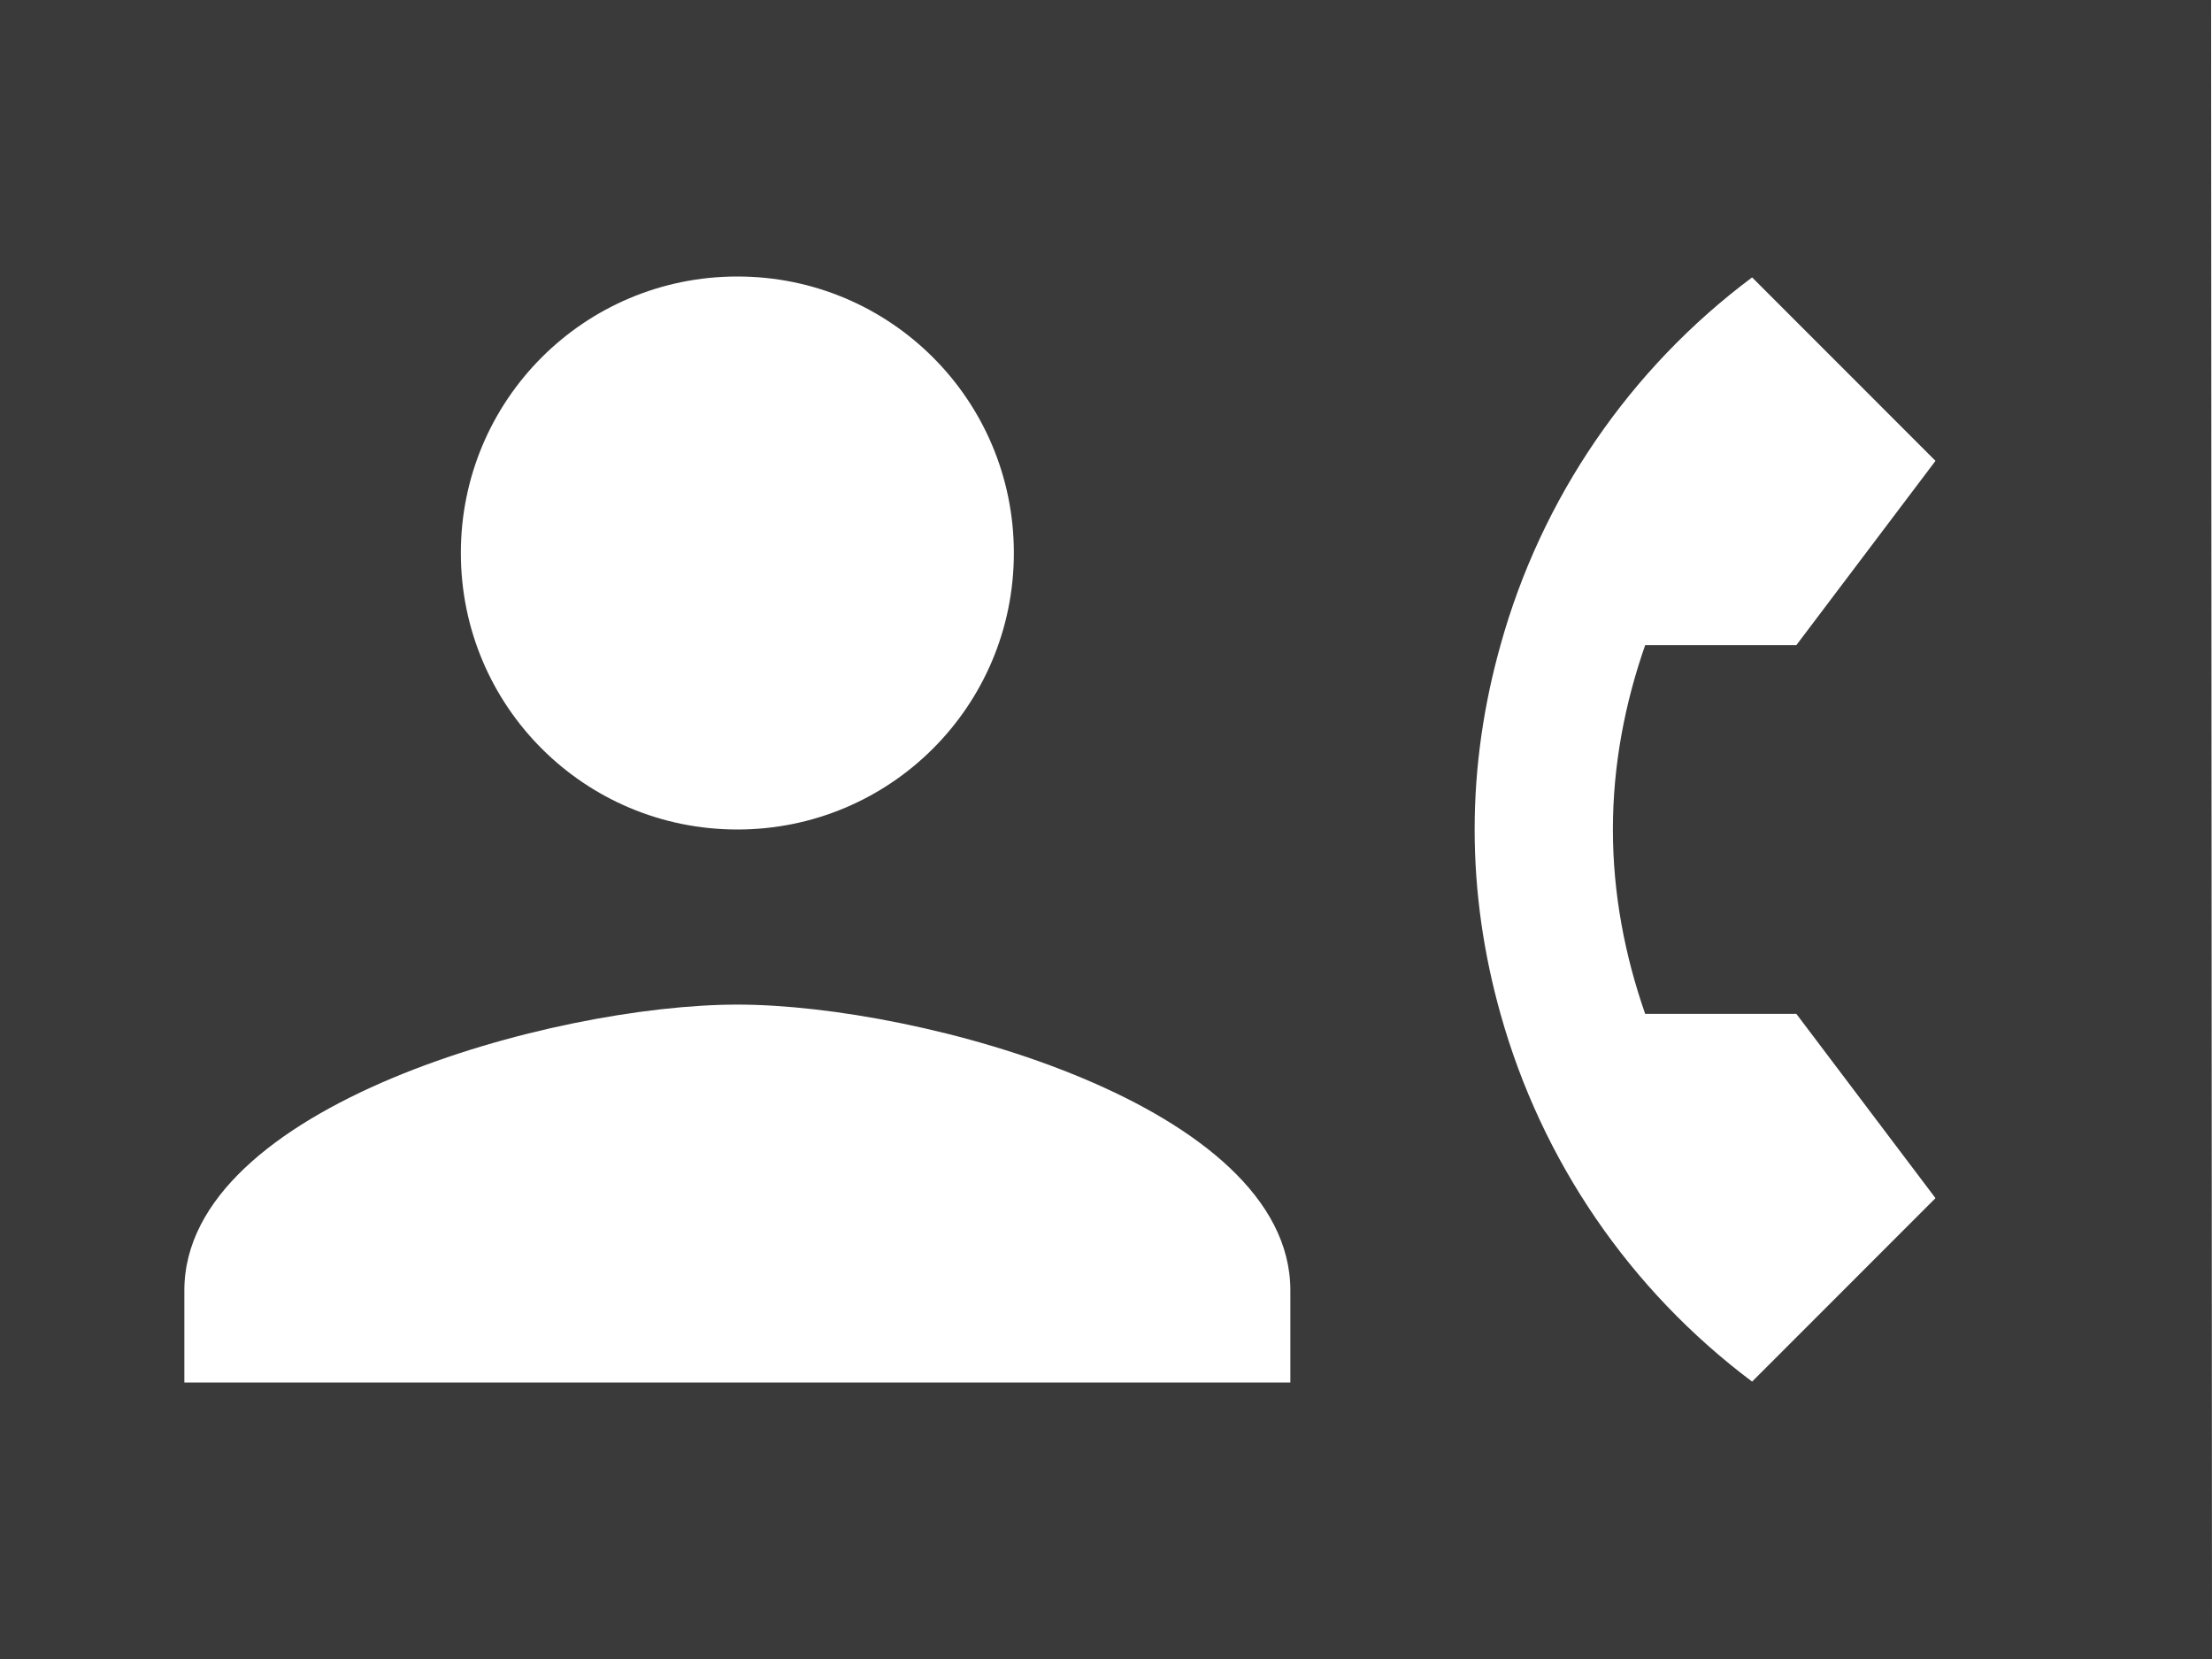
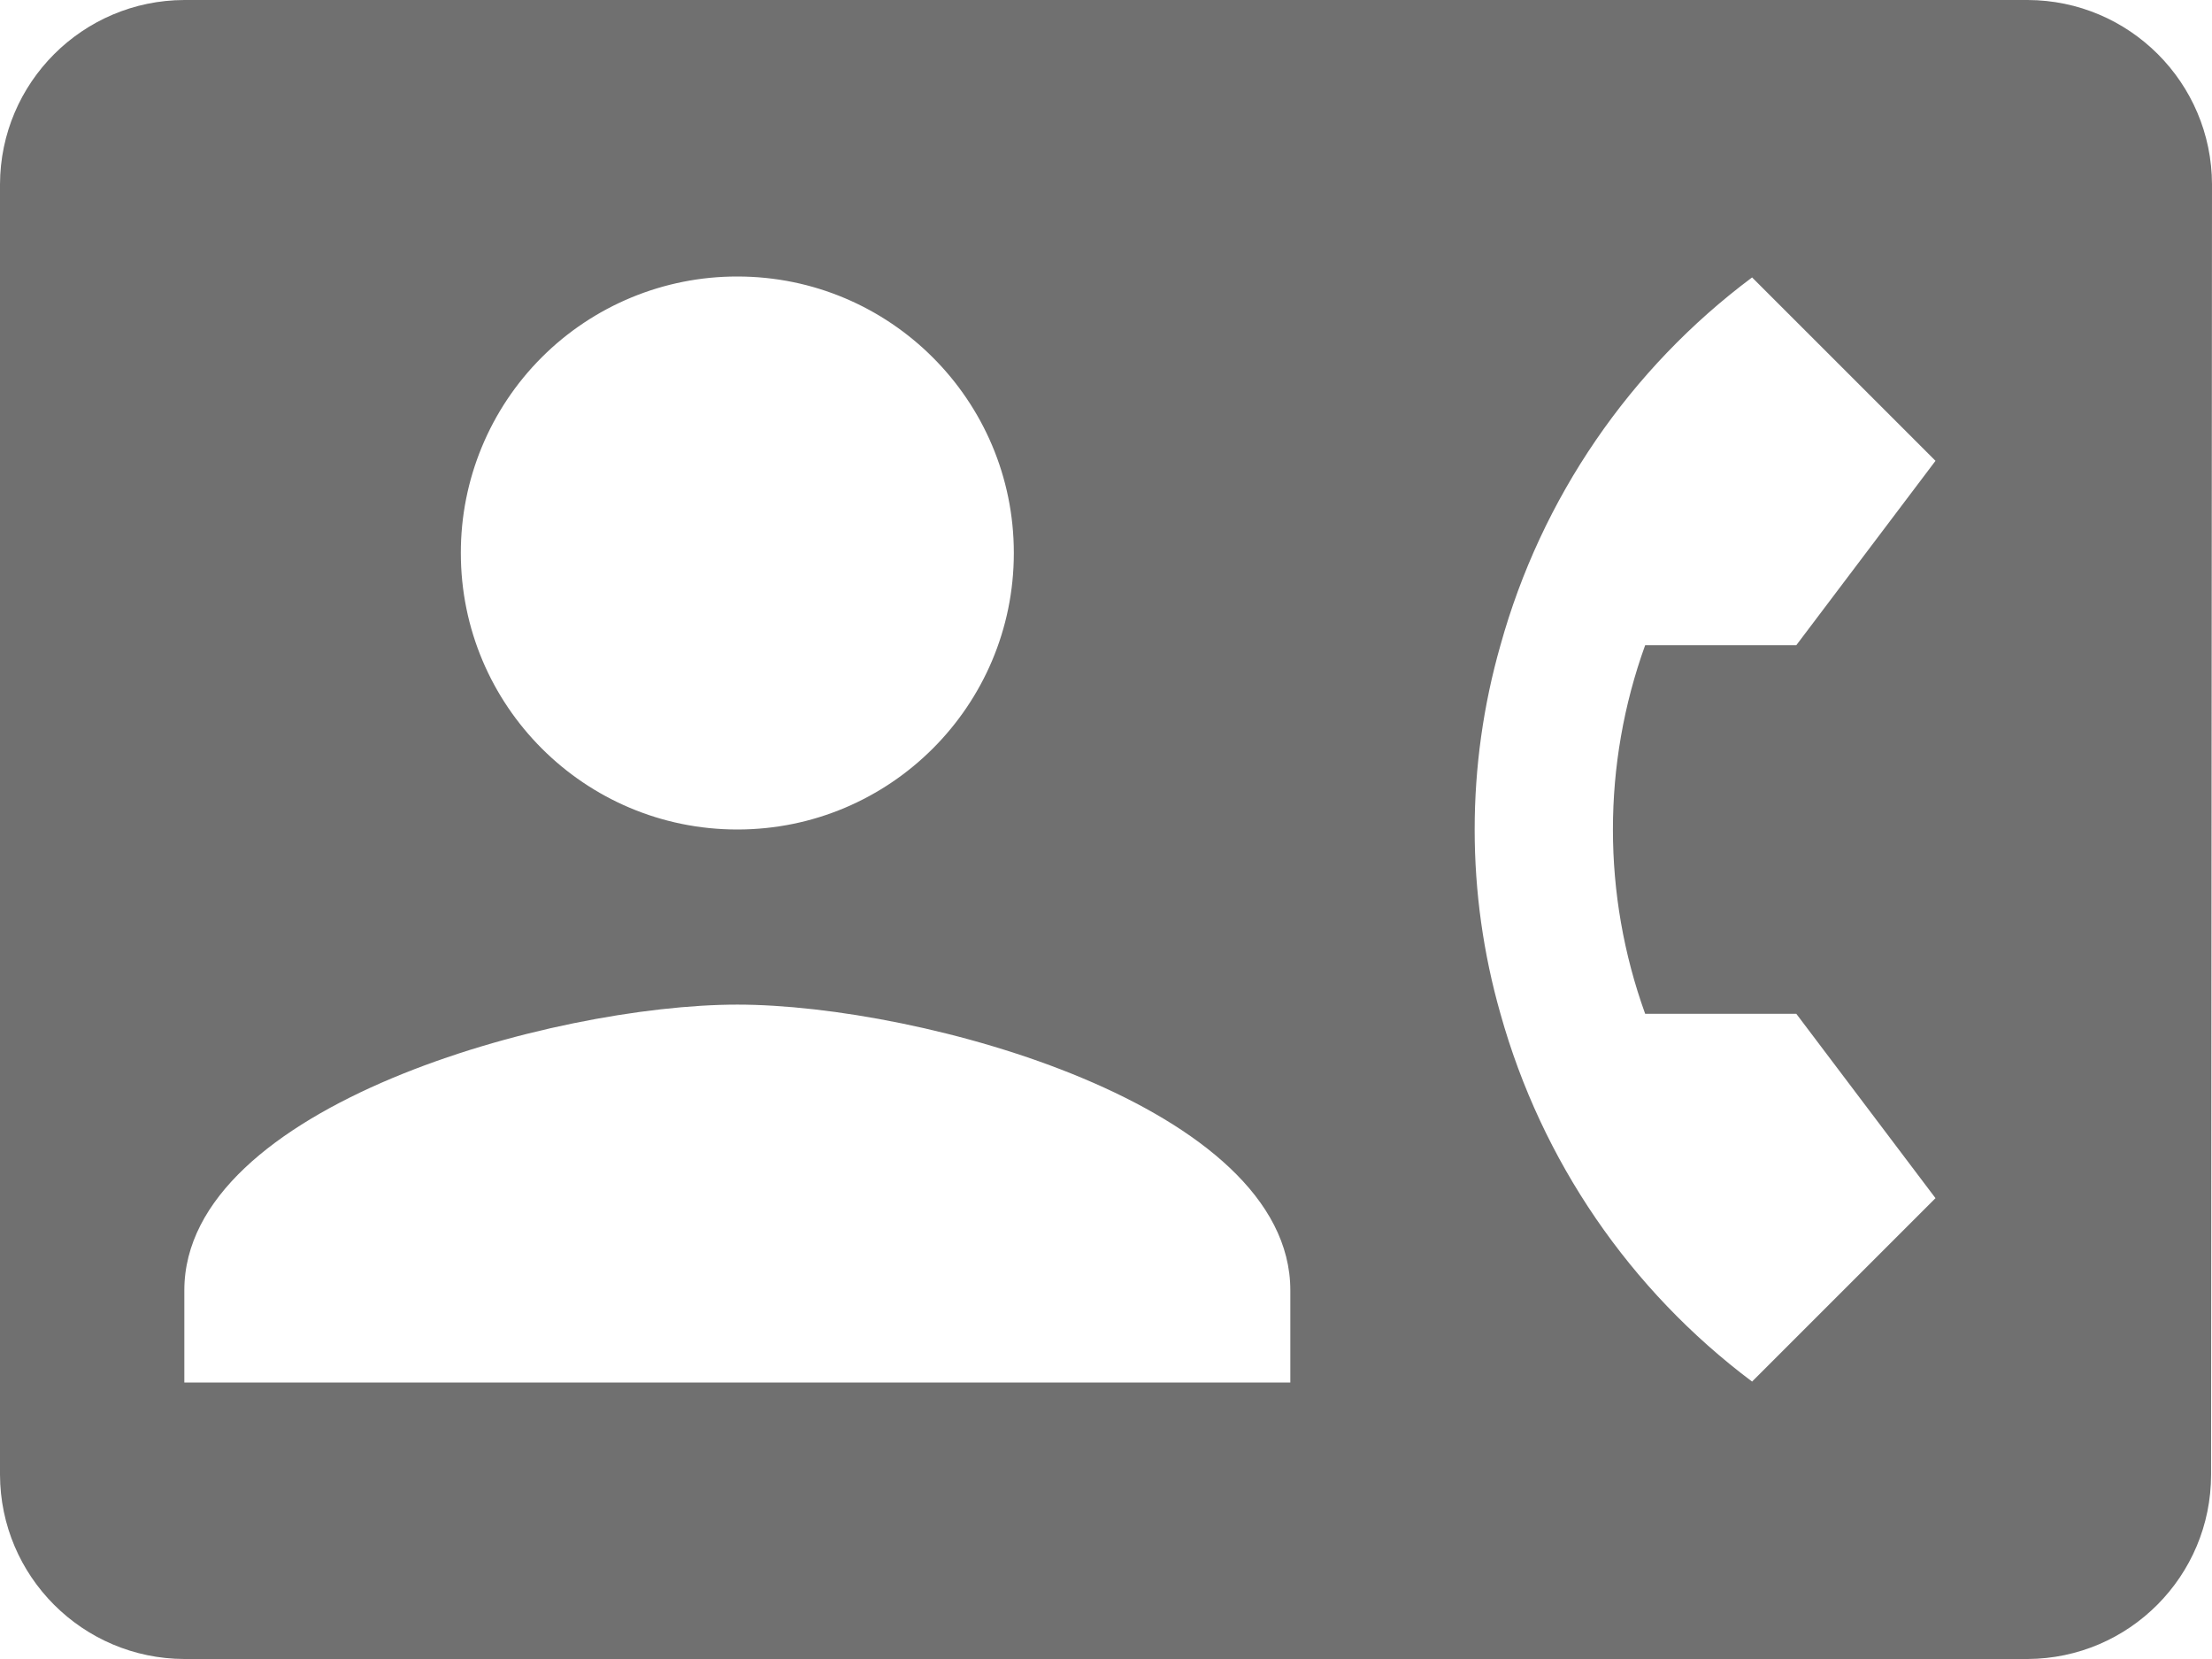
- <svg xmlns="http://www.w3.org/2000/svg" width="32" height="24" viewBox="0 0 32 24" fill="none">
-   <path d="M31.987 0H0V24H32L31.987 0ZM10.667 4C12.88 4 14.667 5.787 14.667 8C14.667 10.213 12.88 12 10.667 12C8.453 12 6.667 10.213 6.667 8C6.667 5.787 8.453 4 10.667 4ZM18.667 20H2.667V18.667C2.667 16 8 14.533 10.667 14.533C13.333 14.533 18.667 16 18.667 18.667V20ZM23.8 14.667H25.987L28 17.333L25.347 19.987C23.58 18.663 22.301 16.793 21.707 14.667C21.467 13.813 21.333 12.92 21.333 12C21.333 11.08 21.467 10.187 21.707 9.333C22.297 7.206 23.578 5.334 25.347 4.013L28 6.667L25.987 9.333H23.8C23.507 10.173 23.333 11.067 23.333 12C23.333 12.933 23.507 13.827 23.8 14.667Z" fill="#3A3A3A" />
+ <svg xmlns="http://www.w3.org/2000/svg" width="36" height="27" viewBox="0 0 36 27">
+   <path id="Icon_material-contact-phone" data-name="Icon material-contact-phone" d="M33,4.5H3a3.009,3.009,0,0,0-3,3v21a3.009,3.009,0,0,0,3,3H33a3,3,0,0,0,2.985-3L36,7.5A3.009,3.009,0,0,0,33,4.5ZM12,9a4.5,4.5,0,1,1-4.5,4.5A4.494,4.494,0,0,1,12,9Zm9,18H3V25.5c0-3,6-4.65,9-4.65s9,1.65,9,4.65Zm5.775-6h2.46L31.5,24l-2.985,2.985A11.267,11.267,0,0,1,24.42,21a10.924,10.924,0,0,1,0-6,11.211,11.211,0,0,1,4.095-5.985L31.5,12l-2.265,3h-2.46a8.834,8.834,0,0,0,0,6Z" transform="translate(0 -4.5)" fill="#707070" />
</svg>
